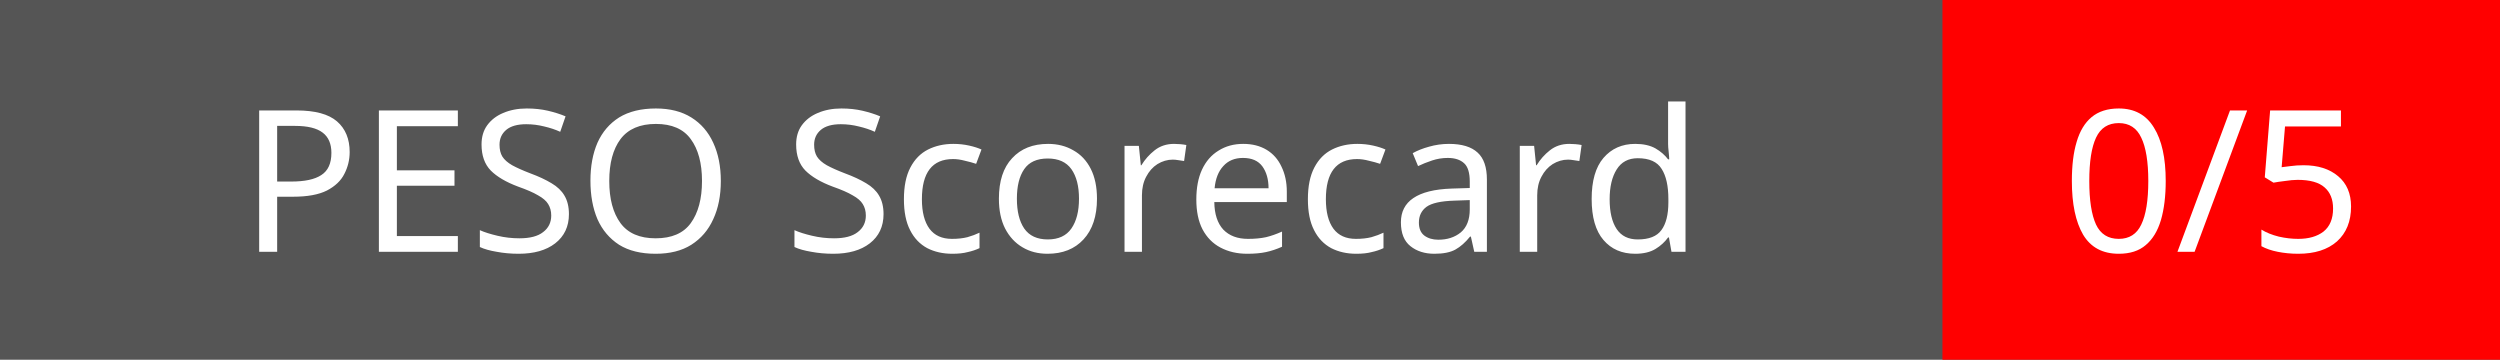
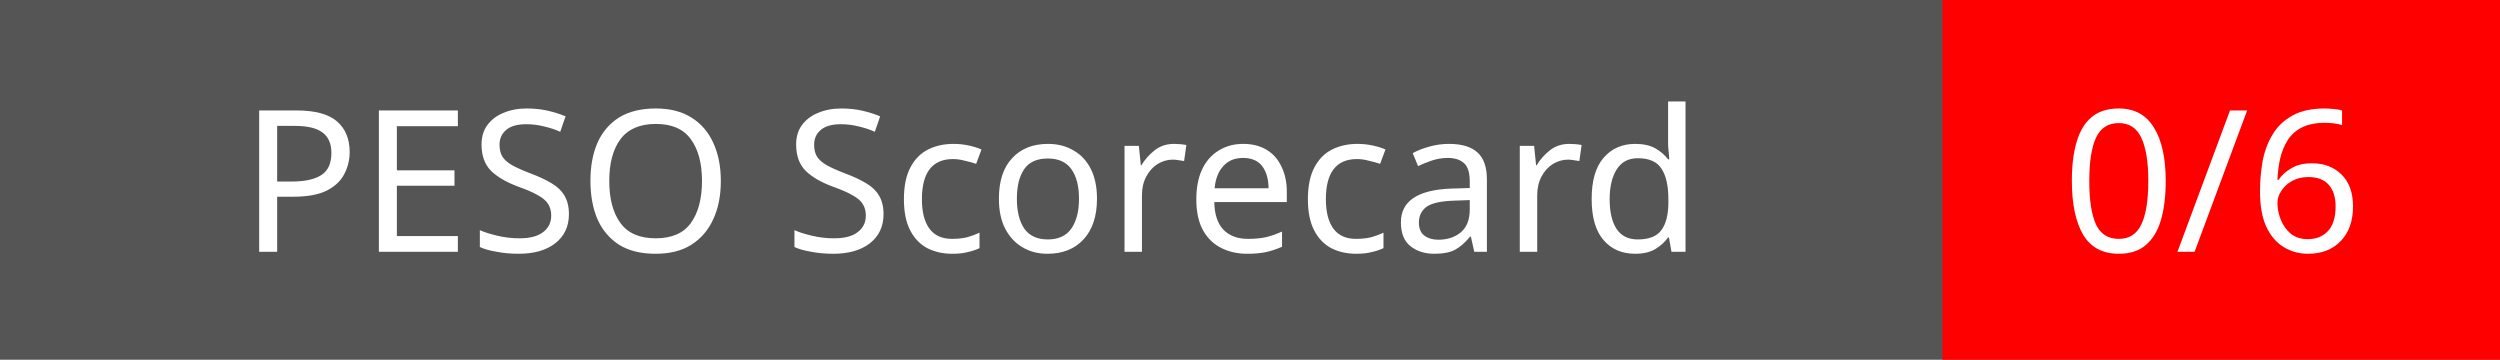
- <svg xmlns="http://www.w3.org/2000/svg" width="139" height="20" role="img" aria-label="PESO Scorecard: 0/5">
+ <svg xmlns="http://www.w3.org/2000/svg" width="139" height="20" role="img" aria-label="PESO Scorecard: 0/6">
  <rect width="139" height="20" fill="#555" />
  <rect x="108" width="31" height="20" fill="#FF0000" />
  <g fill="#fff" text-anchor="middle" font-family="Verdana,Geneva,sans-serif" font-size="11">
    <text x="54" y="14">PESO Scorecard</text>
-     <text x="123" y="14">0/5</text>
+     <text x="123" y="14">0/6</text>
  </g>
</svg>
